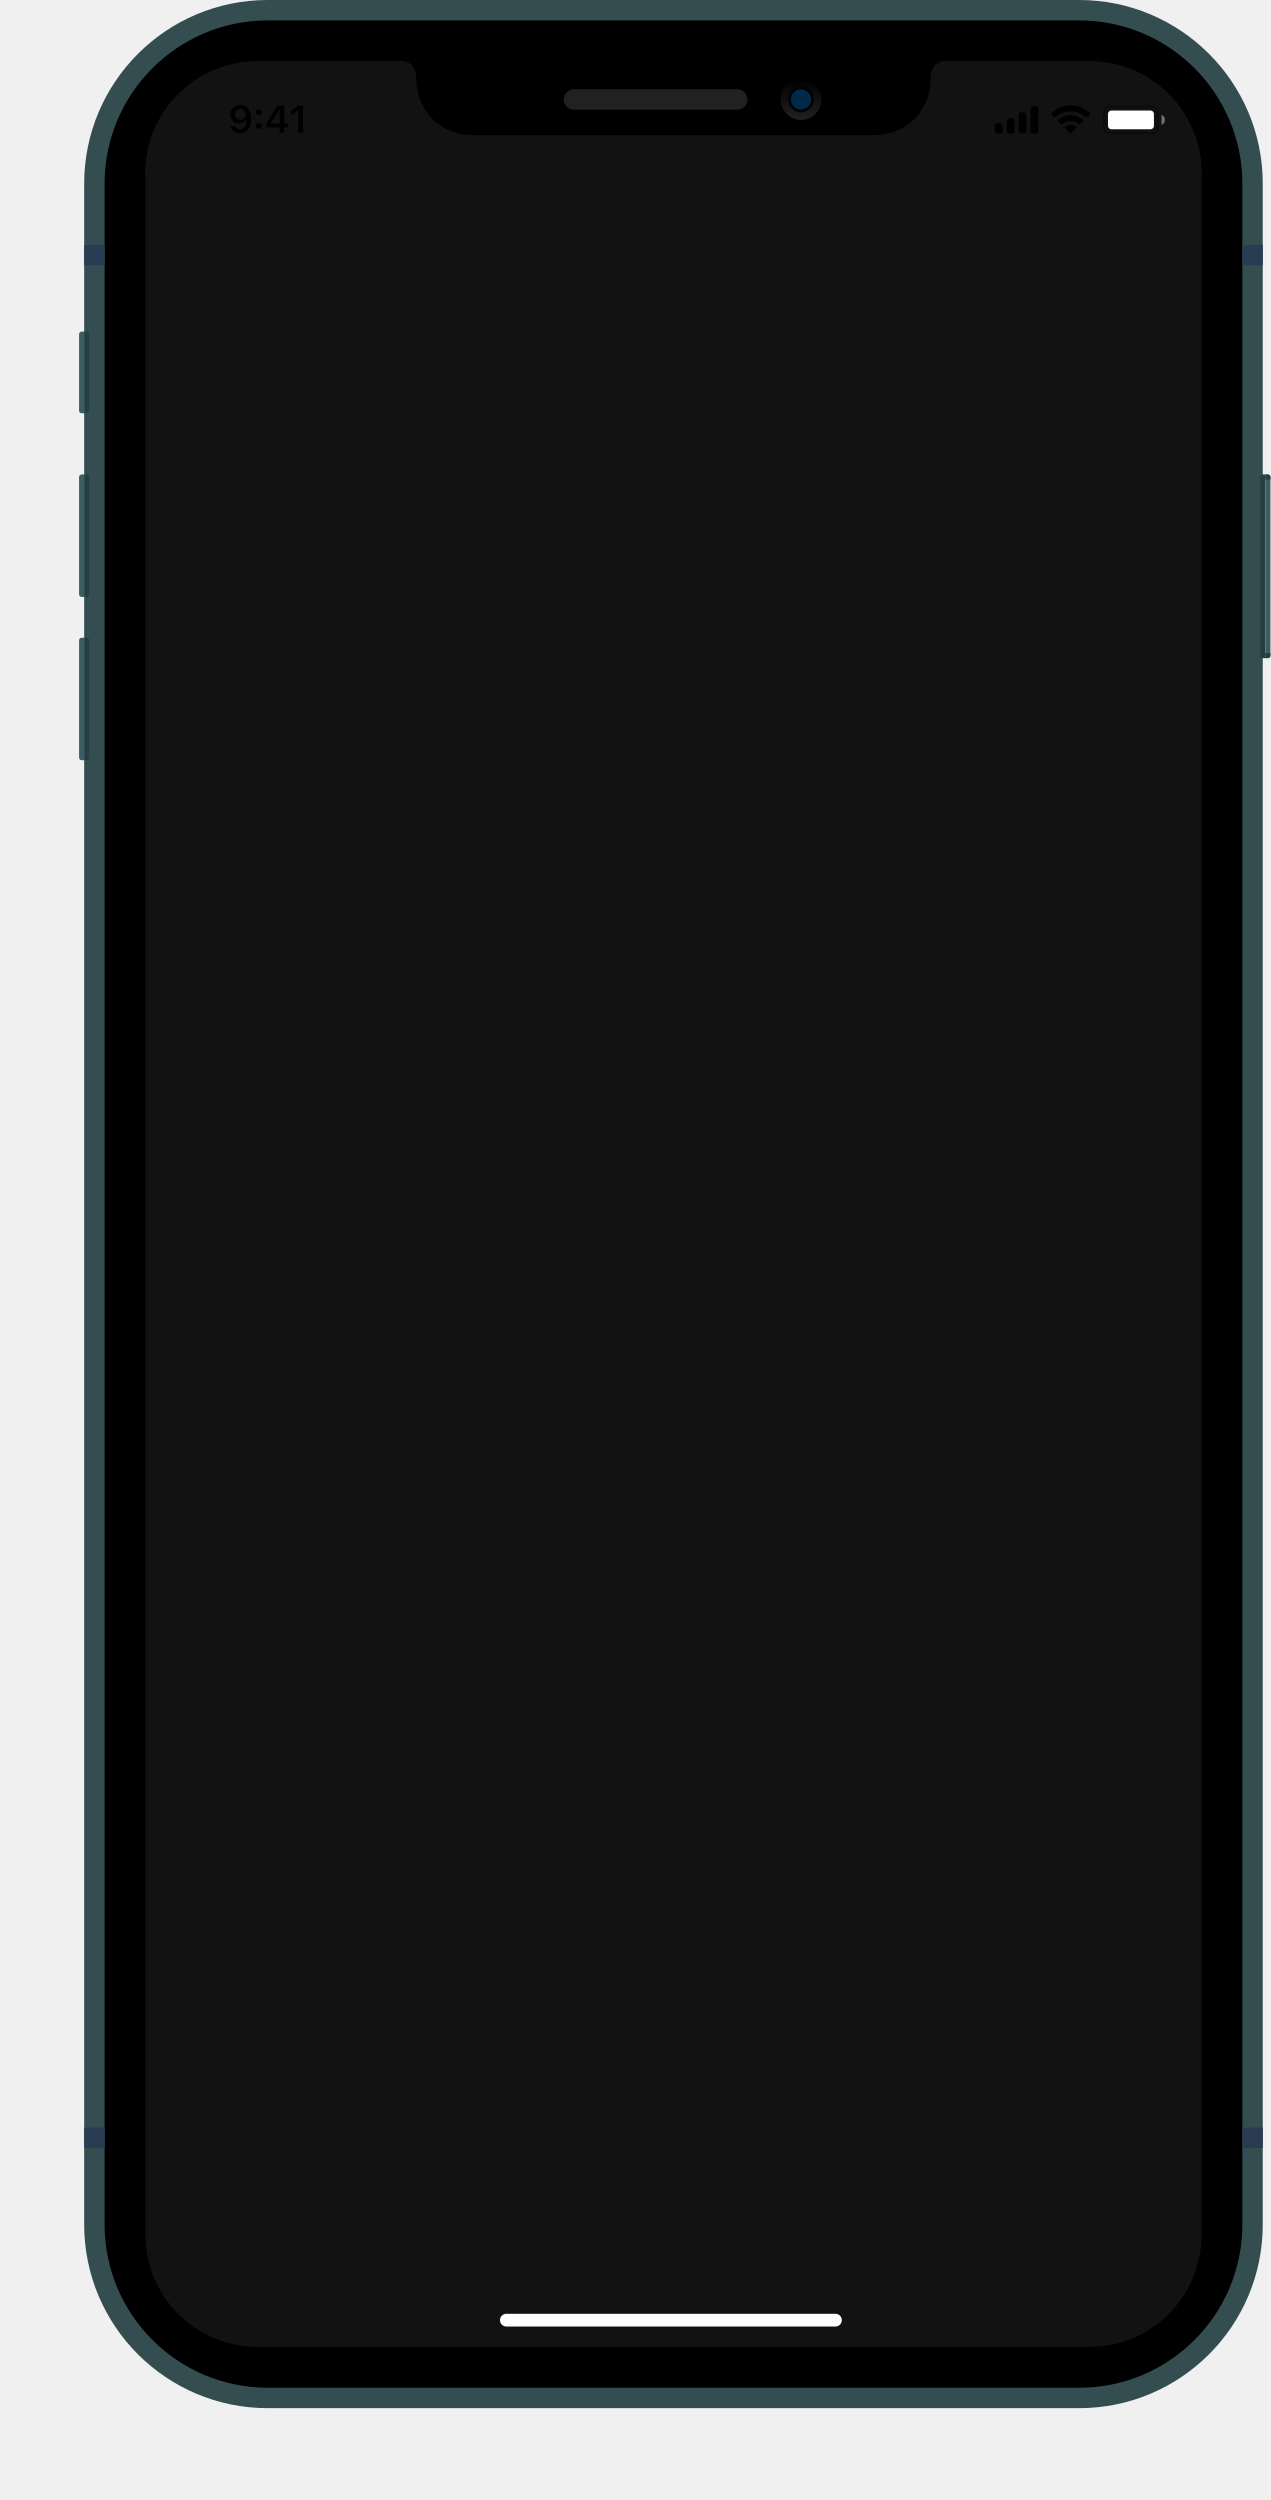
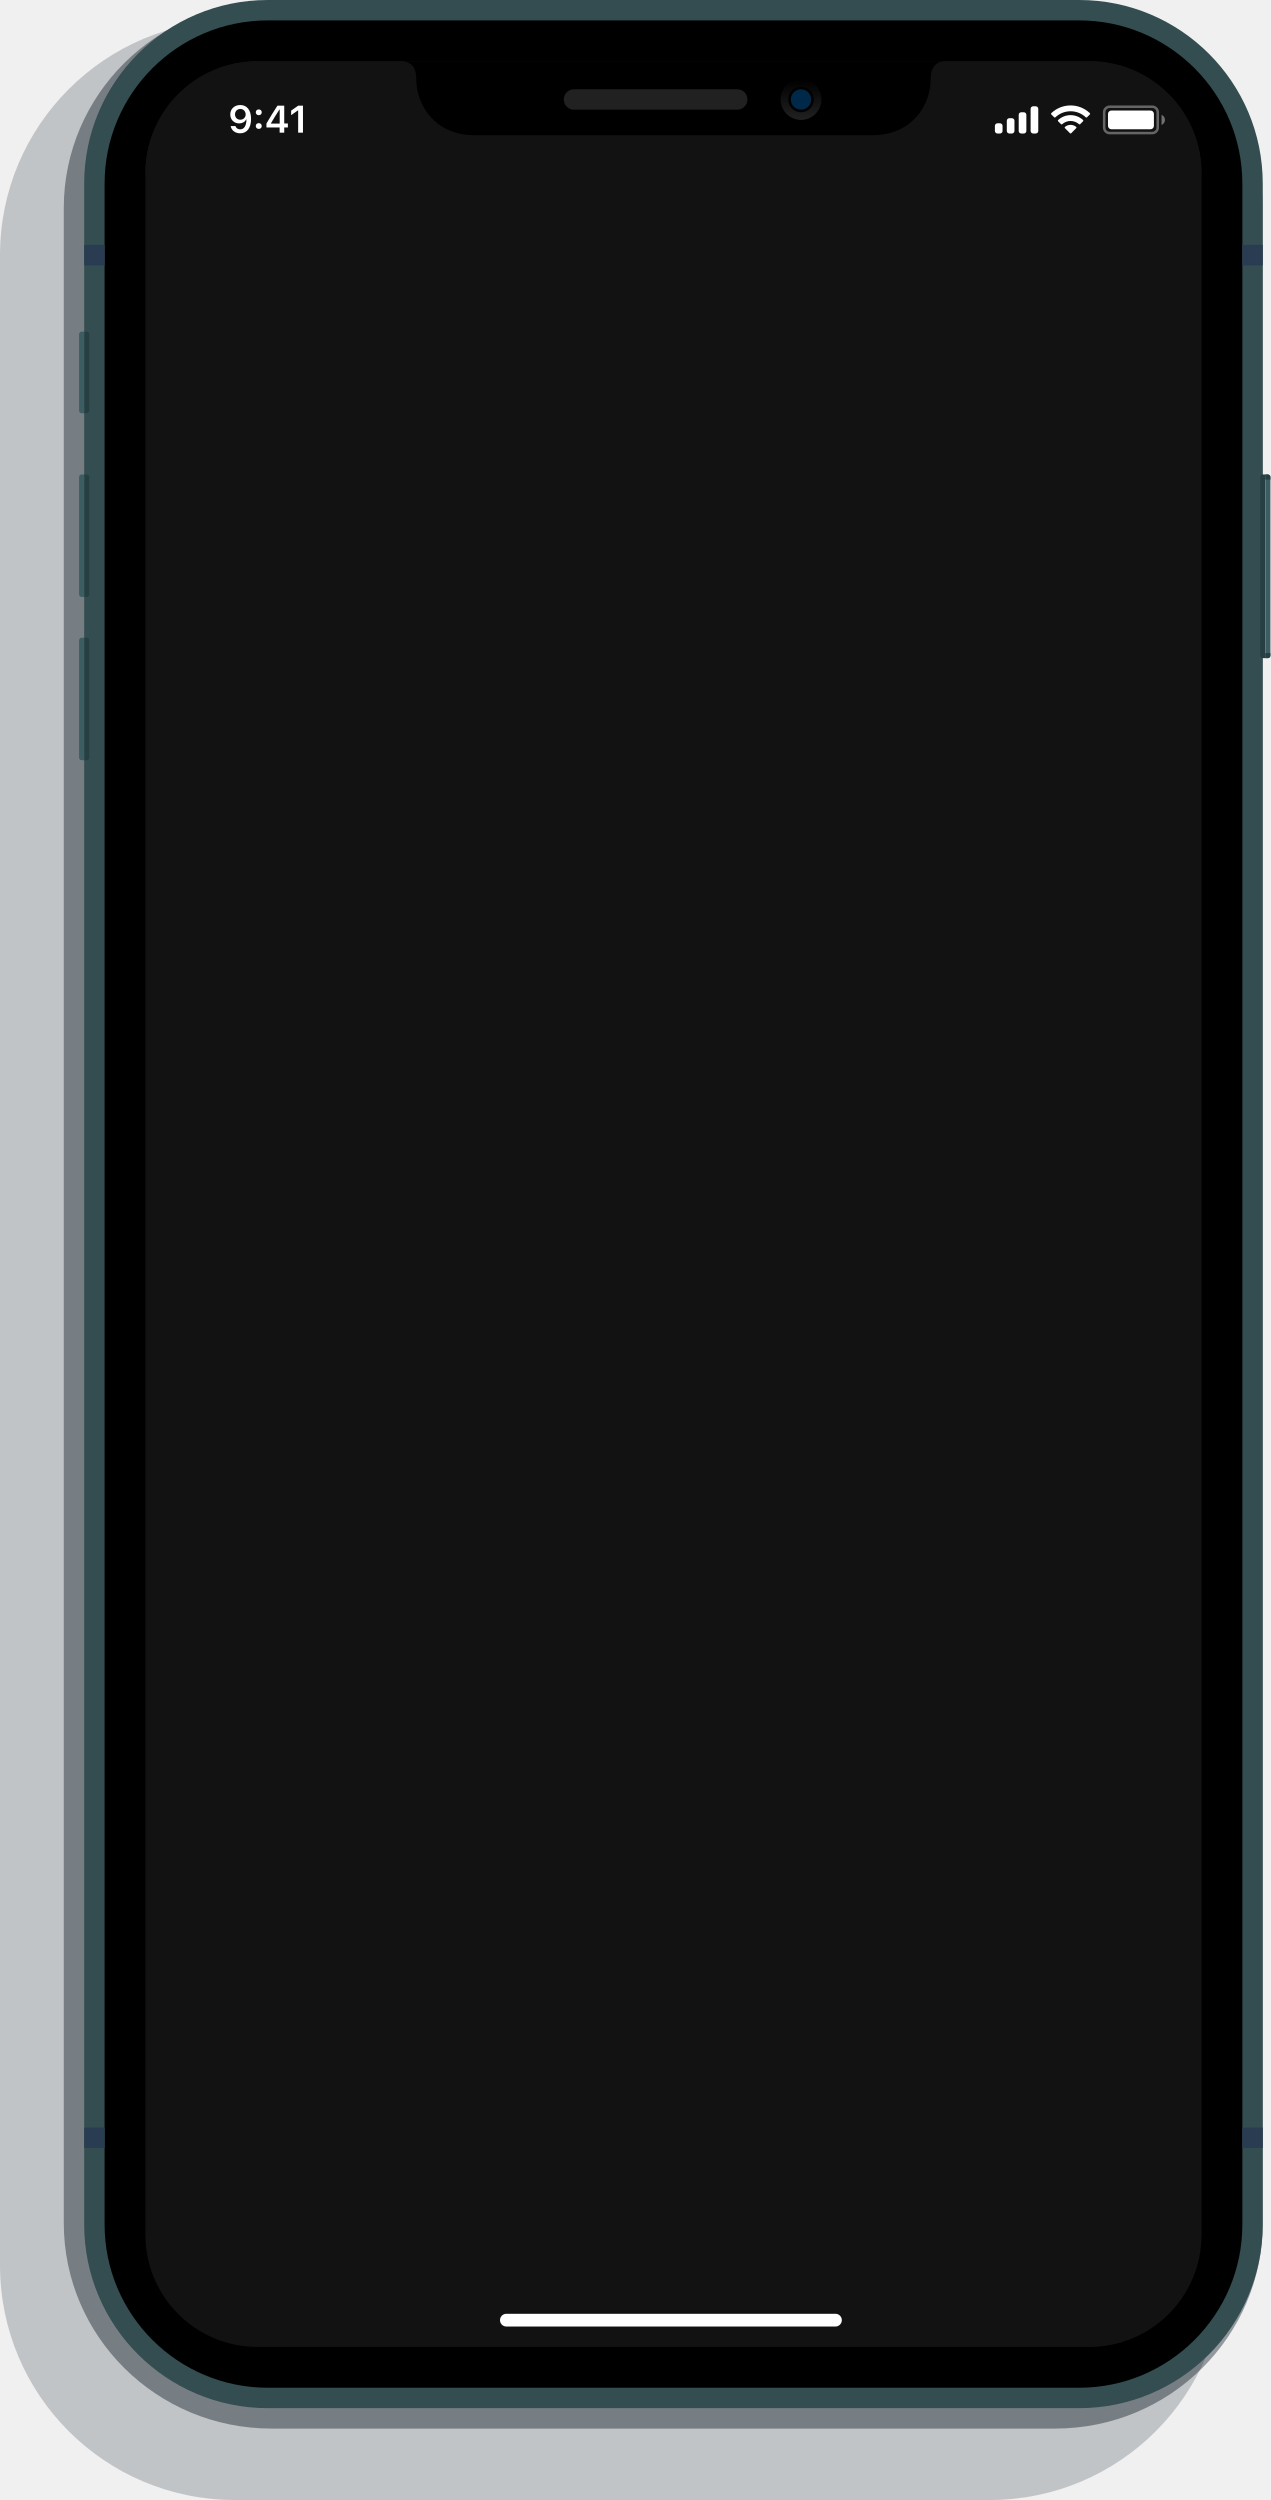
- <svg xmlns="http://www.w3.org/2000/svg" viewBox="0 0 498 980" width="498" height="980" fill="none" color-interpolation-filters="sRGB">
-   <g class="fill-shadow">
-     <path d="M388 8H92C41.19 8 0 49.19 0 100v788c0 50.81 41.19 92 92 92h296c50.81 0 92-41.19 92-92V100c0-50.81-41.19-92-92-92z" class="opacity-20" />
-     <path d="M106.385 1h307.23C458.56 1 495 37.086 495 81.593v789.814C495 915.914 458.56 952 413.615 952h-307.23C61.44 952 25 915.914 25 871.407V81.593C25 37.086 61.44 1 106.385 1z" class="opacity-40" />
-   </g>
+ <svg xmlns="http://www.w3.org/2000/svg" width="498" height="980" viewBox="0 0 498 980" fill="none">
+   <path opacity="0.2" d="M388 8H92C41.19 8 0 49.19 0 100V888C0 938.81 41.19 980 92 980H388C438.81 980 480 938.81 480 888V100C480 49.19 438.81 8 388 8Z" fill="#041320" />
+   <path opacity="0.4" d="M106.385 1H413.615C458.56 1 495 37.086 495 81.593V871.407C495 915.914 458.56 952 413.615 952H106.385C61.44 952 25 915.914 25 871.407V81.593C25 37.086 61.44 1 106.385 1Z" fill="#041320" />
  <rect x="33" width="462" height="944" rx="72" fill="#334D50" />
-   <rect x="41" y="8" width="446" height="928" rx="64" fill="#000" />
+   <rect x="41" y="8" width="446" height="928" rx="64" fill="black" />
  <rect x="57" y="24" width="414" height="896" rx="44" fill="#121212" />
-   <path d="M494 187a1 1 0 011-1h1v72h-1a1 1 0 01-1-1v-70z" fill="#263F42" />
-   <path d="M496 186h1a1 1 0 011 1v70a1 1 0 01-1 1h-1v-72z" fill="#3C5D61" />
-   <path d="M35 251a1 1 0 00-1-1h-1v48h1a1 1 0 001-1v-46z" fill="#263F42" />
-   <path d="M33 250h-1a1 1 0 00-1 1v46a1 1 0 001 1h1v-48z" fill="#3C5D61" />
-   <path d="M35 187a1 1 0 00-1-1h-1v48h1a1 1 0 001-1v-46z" fill="#263F42" />
-   <path d="M33 186h-1a1 1 0 00-1 1v46a1 1 0 001 1h1v-48z" fill="#3C5D61" />
-   <path d="M35 131a1 1 0 00-1-1h-1v32h1a1 1 0 001-1v-30z" fill="#263F42" />
-   <path d="M33 130h-1a1 1 0 00-1 1v30a1 1 0 001 1h1v-32z" fill="#3C5D61" />
-   <path fill="#2A3C51" d="M33 834h8v8h-8zM487 834h8v8h-8zM33 96h8v8h-8zM487 96h8v8h-8z" />
-   <rect x="196" y="907" width="134" height="5" rx="2.5" fill="#fff" class="home-area" />
-   <path d="M57 68c0-24.3 19.7-44 44-44h326c24.301 0 44 19.7 44 44H57z" fill="#121212" />
-   <g class="status-bar">
-     <path d="M94.134 52.256c2.688 0 4.285-2.102 4.285-5.669 0-3.5-1.7-5.42-4.226-5.42-2.3 0-3.926 1.546-3.926 3.706 0 2.03 1.465 3.509 3.479 3.509 1.238 0 2.241-.572 2.74-1.575h.124c-.022 2.483-.909 3.904-2.454 3.904-.908 0-1.633-.498-1.86-1.304h-1.883c.308 1.721 1.788 2.85 3.721 2.85zm.066-5.332c-1.23 0-2.08-.864-2.08-2.11 0-1.193.893-2.108 2.087-2.108 1.194 0 2.088.93 2.088 2.146 0 1.2-.872 2.072-2.095 2.072zm7.237-1.765c.695 0 1.171-.483 1.171-1.135s-.476-1.135-1.171-1.135c-.689 0-1.172.483-1.172 1.135s.483 1.135 1.172 1.135zm0 5.376c.695 0 1.171-.49 1.171-1.135 0-.652-.476-1.135-1.171-1.135-.689 0-1.172.483-1.172 1.135 0 .644.483 1.135 1.172 1.135zM109.611 52h1.809v-2.029h1.428v-1.56h-1.428v-6.98h-2.666a140.658 140.658 0 00-4.307 6.995v1.545h5.164V52zm-3.413-3.655a115.513 115.513 0 013.339-5.405h.103v5.515h-3.442v-.11zM116.877 52h1.889V41.431h-1.882l-2.761 1.941v1.78l2.629-1.86h.125V52z" fill="currentcolor" />
-     <rect opacity=".35" x="432.833" y="41.833" width="21" height="10.333" rx="2.167" stroke="currentcolor" />
-     <path opacity=".4" d="M455.333 45v4a2.17 2.17 0 000-4z" fill="#fff" />
-     <rect x="434.333" y="43.333" width="18" height="7.333" rx="1.333" fill="#fff" />
-     <path fill-rule="evenodd" clip-rule="evenodd" d="M419.667 43.615a8.68 8.68 0 015.977 2.386.31.31 0 00.435-.003l1.16-1.17a.321.321 0 00-.002-.457c-4.232-4.053-10.908-4.053-15.14-.001a.322.322 0 00-.003.457l1.161 1.17c.119.12.313.122.435.004a8.677 8.677 0 015.977-2.386zm0 3.808a4.93 4.93 0 013.307 1.273.312.312 0 00.435-.005l1.16-1.17a.325.325 0 00-.005-.46 7.192 7.192 0 00-9.791-.001.321.321 0 00-.005.46l1.159 1.17c.12.12.313.123.435.006a4.932 4.932 0 013.305-1.273zm2.322 2.562a.314.314 0 01-.094.23l-2.005 2.023a.314.314 0 01-.445 0l-2.006-2.022a.314.314 0 01.01-.459 3.438 3.438 0 014.437 0c.064.059.102.14.103.228zM406 41.667h-1a1 1 0 00-1 1v8.666a1 1 0 001 1h1a1 1 0 001-1v-8.666a1 1 0 00-1-1zM400.333 44h1a1 1 0 011 1v6.333a1 1 0 01-1 1h-1a1 1 0 01-1-1V45a1 1 0 011-1zm-3.666 2.333h-1a1 1 0 00-1 1v4a1 1 0 001 1h1a1 1 0 001-1v-4a1 1 0 00-1-1zm-4.667 2h-1a1 1 0 00-1 1v2a1 1 0 001 1h1a1 1 0 001-1v-2a1 1 0 00-1-1z" fill="currentcolor" />
-   </g>
-   <path d="M158 24h212c-4.493.576-5.179 3.975-5.179 7.158C364.821 41.052 357.612 53 342 53H186c-15.612 0-22.821-11.948-22.821-21.842 0-3.183-.686-6.582-5.179-7.158z" fill="#000" />
+   <path d="M494 187C494 186.448 494.448 186 495 186H496V258H495C494.448 258 494 257.552 494 257V187Z" fill="#263F42" />
+   <path d="M496 186H497C497.552 186 498 186.448 498 187V257C498 257.552 497.552 258 497 258H496V186Z" fill="#3C5D61" />
+   <path d="M35 251C35 250.448 34.552 250 34 250H33V298H34C34.552 298 35 297.552 35 297V251Z" fill="#263F42" />
+   <path d="M33 250H32C31.448 250 31 250.448 31 251V297C31 297.552 31.448 298 32 298H33V250Z" fill="#3C5D61" />
+   <path d="M35 187C35 186.448 34.552 186 34 186H33V234H34C34.552 234 35 233.552 35 233V187Z" fill="#263F42" />
+   <path d="M33 186H32C31.448 186 31 186.448 31 187V233C31 233.552 31.448 234 32 234H33V186Z" fill="#3C5D61" />
+   <path d="M35 131C35 130.448 34.552 130 34 130H33V162H34C34.552 162 35 161.552 35 161V131Z" fill="#263F42" />
+   <path d="M33 130H32C31.448 130 31 130.448 31 131V161C31 161.552 31.448 162 32 162H33V130Z" fill="#3C5D61" />
+   <rect x="33" y="834" width="8" height="8" fill="#2A3C51" />
+   <rect x="487" y="834" width="8" height="8" fill="#2A3C51" />
+   <rect x="33" y="96" width="8" height="8" fill="#2A3C51" />
+   <rect x="487" y="96" width="8" height="8" fill="#2A3C51" />
+   <rect x="196" y="907" width="134" height="5" rx="2.5" fill="white" />
+   <path d="M57 68C57 43.7 76.7 24 101 24H427C451.301 24 471 43.7 471 68V68H57V68Z" fill="#121212" />
+   <path d="M94.134 52.256C96.822 52.256 98.419 50.154 98.419 46.587C98.419 43.086 96.719 41.167 94.193 41.167C91.893 41.167 90.267 42.713 90.267 44.873C90.267 46.902 91.732 48.382 93.746 48.382C94.984 48.382 95.987 47.81 96.485 46.807H96.61C96.588 49.29 95.701 50.711 94.156 50.711C93.248 50.711 92.523 50.213 92.296 49.407H90.413C90.721 51.128 92.201 52.256 94.134 52.256ZM94.2 46.924C92.969 46.924 92.12 46.06 92.12 44.815C92.12 43.621 93.013 42.706 94.207 42.706C95.401 42.706 96.295 43.636 96.295 44.852C96.295 46.053 95.423 46.924 94.2 46.924ZM101.437 45.159C102.132 45.159 102.608 44.676 102.608 44.024C102.608 43.372 102.132 42.889 101.437 42.889C100.748 42.889 100.265 43.372 100.265 44.024C100.265 44.676 100.748 45.159 101.437 45.159ZM101.437 50.535C102.132 50.535 102.608 50.044 102.608 49.4C102.608 48.748 102.132 48.265 101.437 48.265C100.748 48.265 100.265 48.748 100.265 49.4C100.265 50.044 100.748 50.535 101.437 50.535ZM109.611 52H111.42V49.971H112.848V48.411H111.42V41.431H108.754C107.318 43.614 105.817 46.045 104.447 48.426V49.971H109.611V52ZM106.198 48.345C107.23 46.551 108.454 44.595 109.537 42.94H109.64V48.455H106.198V48.345ZM116.877 52H118.766V41.431H116.884L114.123 43.372V45.152L116.752 43.291H116.877V52Z" fill="white" />
+   <rect opacity="0.35" x="432.833" y="41.833" width="21" height="10.333" rx="2.167" stroke="white" />
+   <path opacity="0.4" d="M455.333 45V49C456.138 48.661 456.661 47.873 456.661 47C456.661 46.127 456.138 45.339 455.333 45" fill="white" />
+   <rect x="434.333" y="43.333" width="18" height="7.333" rx="1.333" fill="white" />
+   <path fill-rule="evenodd" clip-rule="evenodd" d="M419.667 43.615C421.892 43.615 424.031 44.469 425.644 46.001C425.765 46.119 425.959 46.118 426.079 45.998L427.239 44.827C427.3 44.766 427.334 44.684 427.333 44.598C427.333 44.512 427.298 44.43 427.237 44.37C423.005 40.318 416.329 40.318 412.097 44.37C412.035 44.43 412.001 44.512 412 44.598C411.999 44.684 412.033 44.766 412.094 44.827L413.255 45.998C413.374 46.118 413.568 46.119 413.69 46.001C415.302 44.469 417.442 43.615 419.667 43.615ZM419.667 47.423C420.889 47.423 422.068 47.877 422.974 48.696C423.097 48.813 423.29 48.81 423.409 48.691L424.569 47.52C424.63 47.459 424.663 47.376 424.663 47.289C424.662 47.203 424.626 47.12 424.564 47.06C421.805 44.495 417.532 44.495 414.773 47.06C414.71 47.12 414.675 47.203 414.674 47.289C414.673 47.376 414.707 47.459 414.768 47.52L415.927 48.691C416.047 48.81 416.24 48.813 416.362 48.696C417.268 47.877 418.446 47.423 419.667 47.423ZM421.989 49.984C421.991 50.071 421.957 50.155 421.895 50.216L419.89 52.238C419.831 52.297 419.751 52.331 419.667 52.331C419.583 52.331 419.503 52.297 419.445 52.238L417.439 50.216C417.377 50.155 417.343 50.071 417.345 49.984C417.347 49.898 417.384 49.815 417.449 49.757C418.729 48.675 420.605 48.675 421.886 49.757C421.95 49.816 421.988 49.898 421.989 49.984Z" fill="white" />
+   <path fill-rule="evenodd" clip-rule="evenodd" d="M406 41.667H405C404.448 41.667 404 42.114 404 42.667V51.333C404 51.886 404.448 52.333 405 52.333H406C406.552 52.333 407 51.886 407 51.333V42.667C407 42.114 406.552 41.667 406 41.667ZM400.333 44H401.333C401.886 44 402.333 44.448 402.333 45V51.333C402.333 51.886 401.886 52.333 401.333 52.333H400.333C399.781 52.333 399.333 51.886 399.333 51.333V45C399.333 44.448 399.781 44 400.333 44ZM396.667 46.333H395.667C395.114 46.333 394.667 46.781 394.667 47.333V51.333C394.667 51.886 395.114 52.333 395.667 52.333H396.667C397.219 52.333 397.667 51.886 397.667 51.333V47.333C397.667 46.781 397.219 46.333 396.667 46.333ZM392 48.333H391C390.448 48.333 390 48.781 390 49.333V51.333C390 51.886 390.448 52.333 391 52.333H392C392.552 52.333 393 51.886 393 51.333V49.333C393 48.781 392.552 48.333 392 48.333Z" fill="white" />
+   <path d="M158 24H370C365.507 24.576 364.821 27.975 364.821 31.158C364.821 41.052 357.612 53 342 53H263H186C170.388 53 163.179 41.052 163.179 31.158C163.179 27.975 162.493 24.576 158 24Z" fill="black" />
  <rect x="221" y="35" width="72" height="8" rx="4" fill="#212121" />
  <rect x="306" y="31" width="16" height="16" rx="8" fill="url(#paint0_linear)" />
-   <rect x="309.5" y="34.5" width="9" height="9" rx="4.5" fill="#002848" stroke="#000" />
-   <path d="M496 186h1a1 1 0 011 1v1h-2v-2zM496 256h2v1a1 1 0 01-1 1h-1v-2z" fill="#263F42" />
+   <rect x="309.5" y="34.5" width="9" height="9" rx="4.5" fill="#002848" stroke="black" />
+   <path d="M496 186H497C497.552 186 498 186.448 498 187V188H496V186Z" fill="#263F42" />
+   <path d="M496 256H498V257C498 257.552 497.552 258 497 258H496V256Z" fill="#263F42" />
  <defs>
    <linearGradient id="paint0_linear" x1="314" y1="31" x2="314" y2="47" gradientUnits="userSpaceOnUse">
      <stop />
      <stop offset="1" stop-color="#212121" />
    </linearGradient>
  </defs>
</svg>
